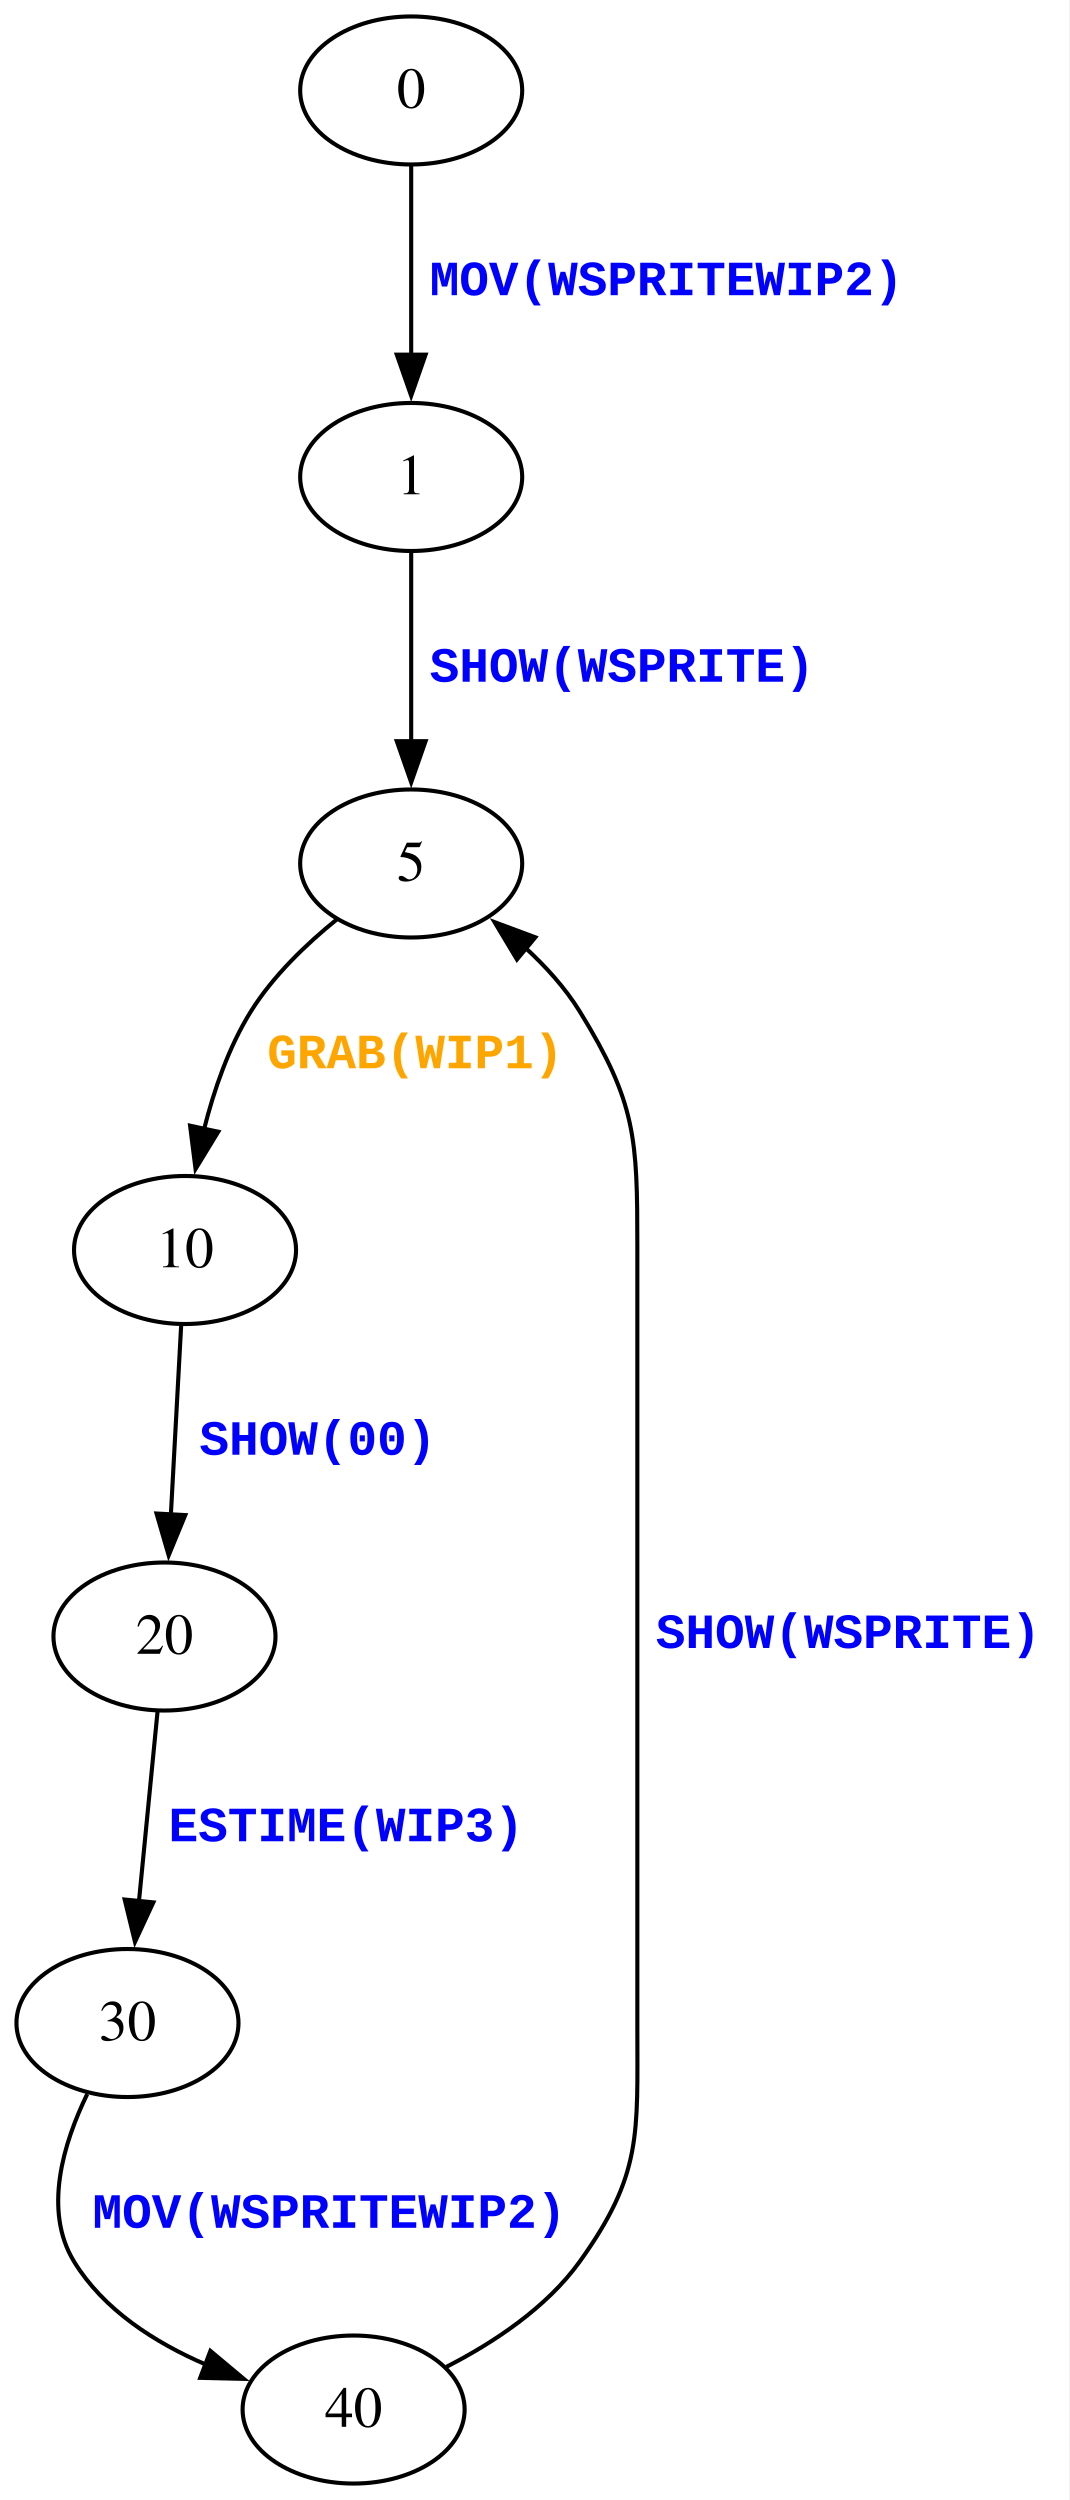
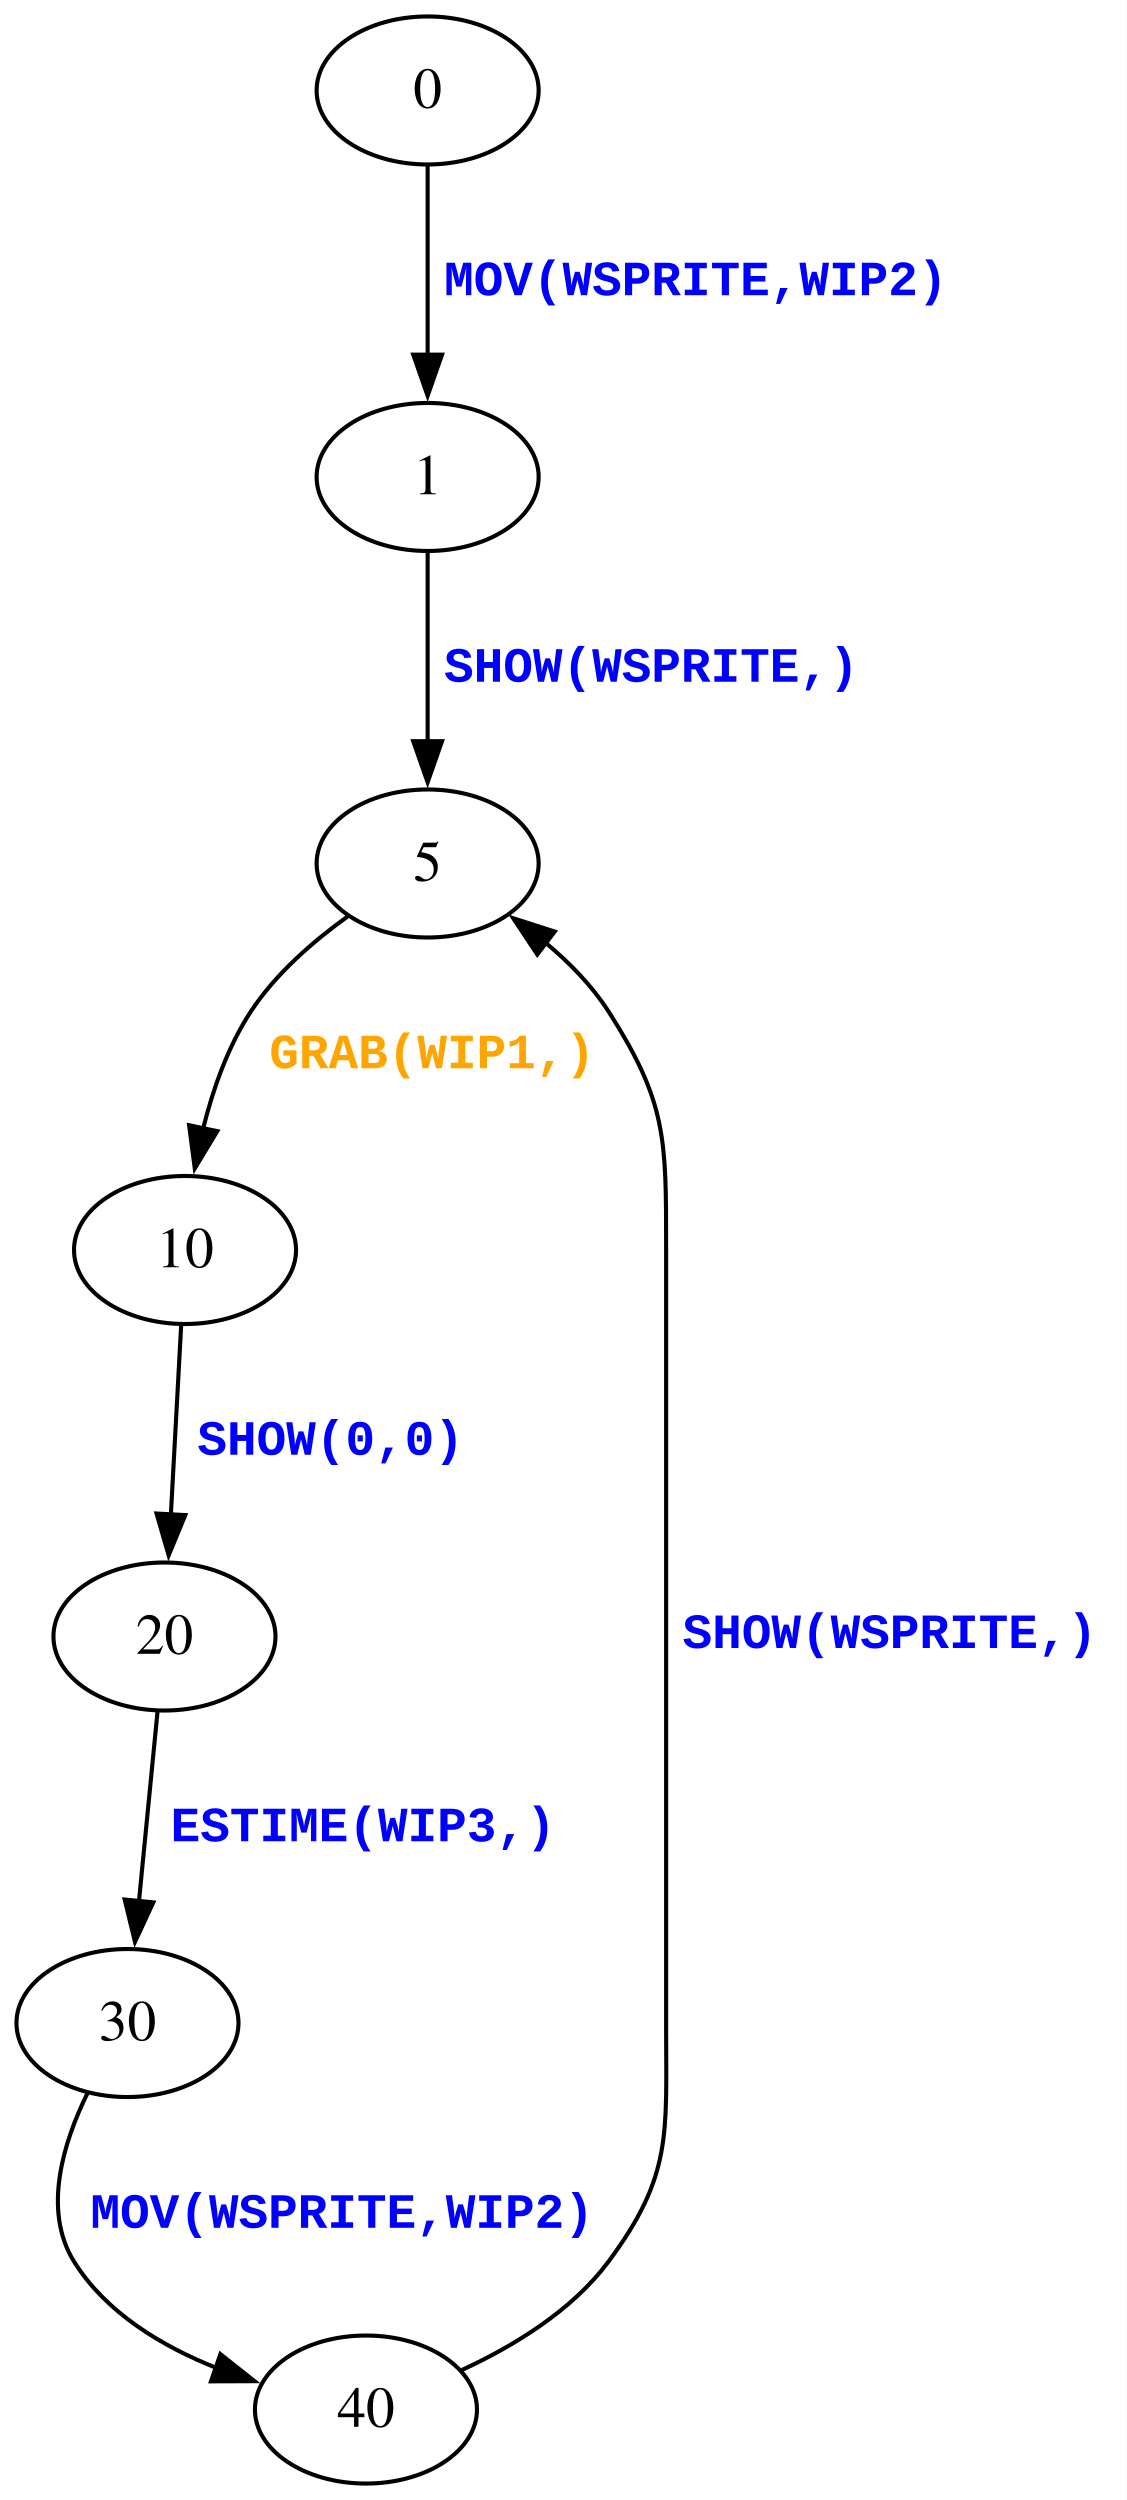
- <svg xmlns="http://www.w3.org/2000/svg" width="260pt" height="608pt" viewBox="0.00 0.00 260.00 608.00">
+ <svg xmlns="http://www.w3.org/2000/svg" width="274pt" height="608pt" viewBox="0.00 0.00 274.00 608.00">
  <g id="graph0" class="graph" transform="scale(1 1) rotate(0) translate(4 604)">
-     <polygon fill="white" stroke="none" points="-4,4 -4,-604 256,-604 256,4 -4,4" />
+     <polygon fill="white" stroke="none" points="-4,4 -4,-604 270,-604 270,4 -4,4" />
    <g id="node1" class="node">
-       <ellipse fill="none" stroke="black" cx="96" cy="-582" rx="27" ry="18" />
-       <text text-anchor="middle" x="96" y="-577.8" font-family="Times,serif" font-size="14.00">0</text>
+       <ellipse fill="none" stroke="black" cx="100" cy="-582" rx="27" ry="18" />
+       <text text-anchor="middle" x="100" y="-577.8" font-family="Times,serif" font-size="14.00">0</text>
    </g>
    <g id="node2" class="node">
-       <ellipse fill="none" stroke="black" cx="96" cy="-488" rx="27" ry="18" />
-       <text text-anchor="middle" x="96" y="-483.8" font-family="Times,serif" font-size="14.00">1</text>
+       <ellipse fill="none" stroke="black" cx="100" cy="-488" rx="27" ry="18" />
+       <text text-anchor="middle" x="100" y="-483.8" font-family="Times,serif" font-size="14.00">1</text>
    </g>
    <g id="edge1" class="edge">
-       <path fill="none" stroke="black" d="M96,-563.7C96,-550.72 96,-532.66 96,-517.56" />
-       <polygon fill="black" stroke="black" points="99.5,-517.74 96,-507.74 92.5,-517.74 99.5,-517.74" />
-       <text text-anchor="start" x="100.5" y="-532.2" font-family="Courier New" font-weight="bold" font-size="12.00" fill="blue">MOV(WSPRITEWIP2)</text>
+       <path fill="none" stroke="black" d="M100,-563.7C100,-550.72 100,-532.66 100,-517.56" />
+       <polygon fill="black" stroke="black" points="103.5,-517.74 100,-507.74 96.5,-517.74 103.5,-517.74" />
+       <text text-anchor="start" x="104" y="-532.2" font-family="Courier New" font-weight="bold" font-size="12.00" fill="blue">MOV(WSPRITE,WIP2)</text>
    </g>
    <g id="node3" class="node">
-       <ellipse fill="none" stroke="black" cx="96" cy="-394" rx="27" ry="18" />
-       <text text-anchor="middle" x="96" y="-389.8" font-family="Times,serif" font-size="14.00">5</text>
+       <ellipse fill="none" stroke="black" cx="100" cy="-394" rx="27" ry="18" />
+       <text text-anchor="middle" x="100" y="-389.8" font-family="Times,serif" font-size="14.00">5</text>
    </g>
    <g id="edge2" class="edge">
-       <path fill="none" stroke="black" d="M96,-469.7C96,-456.72 96,-438.66 96,-423.56" />
-       <polygon fill="black" stroke="black" points="99.5,-423.74 96,-413.74 92.5,-423.74 99.5,-423.74" />
-       <text text-anchor="start" x="100.5" y="-438.2" font-family="Courier New" font-weight="bold" font-size="12.00" fill="blue">SHOW(WSPRITE)</text>
+       <path fill="none" stroke="black" d="M100,-469.7C100,-456.72 100,-438.66 100,-423.56" />
+       <polygon fill="black" stroke="black" points="103.5,-423.74 100,-413.74 96.5,-423.74 103.5,-423.74" />
+       <text text-anchor="start" x="104" y="-438.2" font-family="Courier New" font-weight="bold" font-size="12.00" fill="blue">SHOW(WSPRITE,)</text>
    </g>
    <g id="node4" class="node">
      <ellipse fill="none" stroke="black" cx="41" cy="-300" rx="27" ry="18" />
      <text text-anchor="middle" x="41" y="-295.8" font-family="Times,serif" font-size="14.00">10</text>
    </g>
    <g id="edge7" class="edge">
-       <path fill="none" stroke="black" d="M77.97,-380.45C70.52,-374.43 62.38,-366.65 57,-358 51.63,-349.38 48.03,-338.92 45.62,-329.32" />
-       <polygon fill="black" stroke="black" points="49.08,-328.76 43.56,-319.71 42.23,-330.23 49.08,-328.76" />
-       <text text-anchor="start" x="61" y="-344.2" font-family="Courier New" font-weight="bold" font-size="12.00" fill="orange">GRAB(WIP1)</text>
+       <path fill="none" stroke="black" d="M80.54,-381.11C72.2,-375.12 63.02,-367.17 57,-358 51.43,-349.51 47.77,-339.08 45.39,-329.47" />
+       <polygon fill="black" stroke="black" points="48.84,-328.9 43.37,-319.83 41.99,-330.34 48.84,-328.9" />
+       <text text-anchor="start" x="61.5" y="-344.2" font-family="Courier New" font-weight="bold" font-size="12.00" fill="orange">GRAB(WIP1,)</text>
    </g>
    <g id="node5" class="node">
      <ellipse fill="none" stroke="black" cx="36" cy="-206" rx="27" ry="18" />
      <text text-anchor="middle" x="36" y="-201.8" font-family="Times,serif" font-size="14.00">20</text>
    </g>
    <g id="edge3" class="edge">
      <path fill="none" stroke="black" d="M40.06,-281.7C39.35,-268.72 38.37,-250.66 37.55,-235.56" />
      <polygon fill="black" stroke="black" points="41.06,-235.53 37.02,-225.74 34.07,-235.91 41.06,-235.53" />
-       <text text-anchor="start" x="44.5" y="-250.2" font-family="Courier New" font-weight="bold" font-size="12.00" fill="blue">SHOW(00)</text>
+       <text text-anchor="start" x="44" y="-250.2" font-family="Courier New" font-weight="bold" font-size="12.00" fill="blue">SHOW(0,0)</text>
    </g>
    <g id="node6" class="node">
      <ellipse fill="none" stroke="black" cx="27" cy="-112" rx="27" ry="18" />
      <text text-anchor="middle" x="27" y="-107.8" font-family="Times,serif" font-size="14.00">30</text>
    </g>
    <g id="edge4" class="edge">
      <path fill="none" stroke="black" d="M34.31,-187.7C33.04,-174.72 31.27,-156.66 29.79,-141.56" />
      <polygon fill="black" stroke="black" points="33.29,-141.34 28.83,-131.73 26.32,-142.03 33.29,-141.34" />
-       <text text-anchor="start" x="37" y="-156.2" font-family="Courier New" font-weight="bold" font-size="12.00" fill="blue">ESTIME(WIP3)</text>
+       <text text-anchor="start" x="37.5" y="-156.2" font-family="Courier New" font-weight="bold" font-size="12.00" fill="blue">ESTIME(WIP3,)</text>
    </g>
    <g id="node7" class="node">
-       <ellipse fill="none" stroke="black" cx="82" cy="-18" rx="27" ry="18" />
-       <text text-anchor="middle" x="82" y="-13.8" font-family="Times,serif" font-size="14.00">40</text>
+       <ellipse fill="none" stroke="black" cx="85" cy="-18" rx="27" ry="18" />
+       <text text-anchor="middle" x="85" y="-13.8" font-family="Times,serif" font-size="14.00">40</text>
    </g>
    <g id="edge5" class="edge">
-       <path fill="none" stroke="black" d="M17.22,-94.73C11.38,-82.72 6.44,-66.39 14,-54 21.17,-42.25 33.67,-34.28 46.03,-28.95" />
-       <polygon fill="black" stroke="black" points="47.17,-32.26 55.29,-25.46 44.69,-25.71 47.17,-32.26" />
-       <text text-anchor="start" x="18.5" y="-62.2" font-family="Courier New" font-weight="bold" font-size="12.00" fill="blue">MOV(WSPRITEWIP2)</text>
+       <path fill="none" stroke="black" d="M17.28,-94.94C11.36,-82.9 6.28,-66.41 14,-54 21.79,-41.48 35.52,-33.3 48.85,-28.03" />
+       <polygon fill="black" stroke="black" points="49.6,-31.48 57.9,-24.9 47.31,-24.86 49.6,-31.48" />
+       <text text-anchor="start" x="18" y="-62.2" font-family="Courier New" font-weight="bold" font-size="12.00" fill="blue">MOV(WSPRITE,WIP2)</text>
    </g>
    <g id="edge6" class="edge">
-       <path fill="none" stroke="black" d="M104.54,-28.37C115.87,-34.17 128.88,-42.69 137,-54 152.21,-75.19 151,-84.91 151,-111 151,-301 151,-301 151,-301 151,-327.09 150.69,-335.8 137,-358 133.48,-363.72 128.71,-368.98 123.67,-373.59" />
-       <polygon fill="black" stroke="black" points="121.72,-370.66 116.27,-379.74 126.19,-376.04 121.72,-370.66" />
-       <text text-anchor="start" x="155.5" y="-203.2" font-family="Courier New" font-weight="bold" font-size="12.00" fill="blue">SHOW(WSPRITE)</text>
+       <path fill="none" stroke="black" d="M108.28,-27.59C120.63,-33.28 135.06,-41.95 144,-54 159.54,-74.95 158,-84.91 158,-111 158,-301 158,-301 158,-301 158,-327.09 158.07,-336.04 144,-358 139.99,-364.26 134.48,-369.89 128.7,-374.71" />
+       <polygon fill="black" stroke="black" points="126.67,-371.86 120.81,-380.69 130.9,-377.44 126.67,-371.86" />
+       <text text-anchor="start" x="162" y="-203.2" font-family="Courier New" font-weight="bold" font-size="12.00" fill="blue">SHOW(WSPRITE,)</text>
    </g>
  </g>
</svg>
